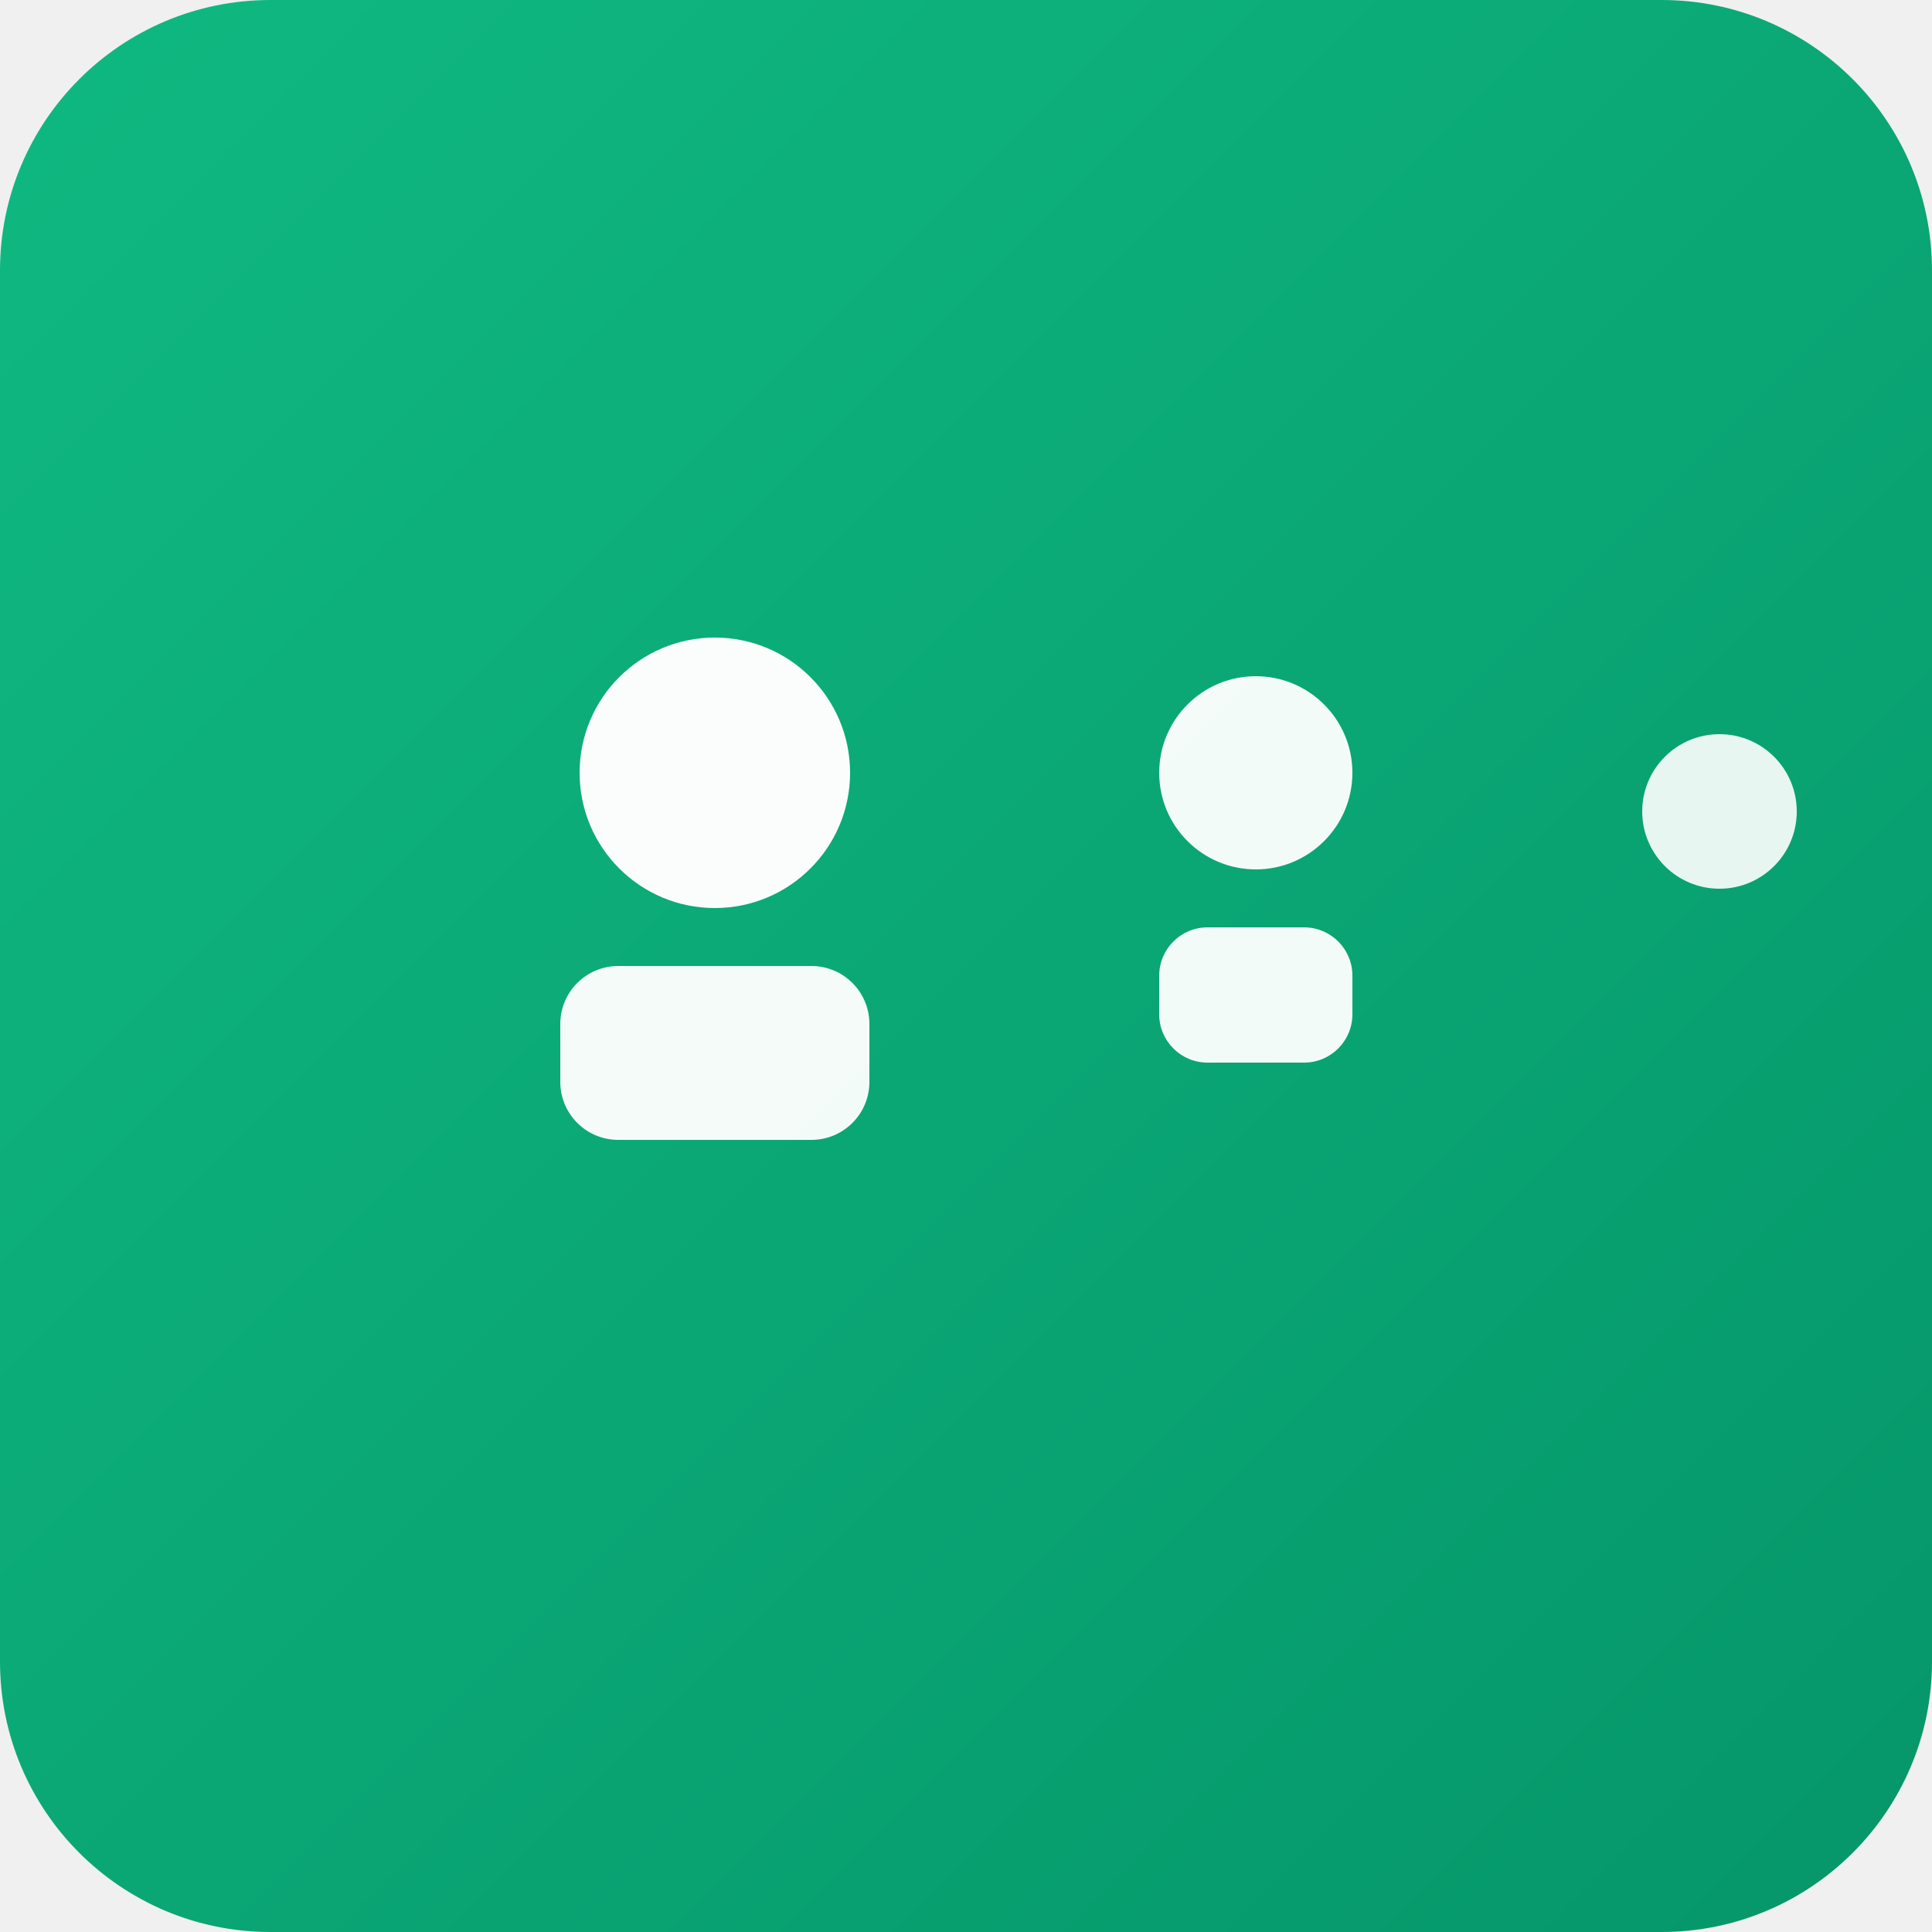
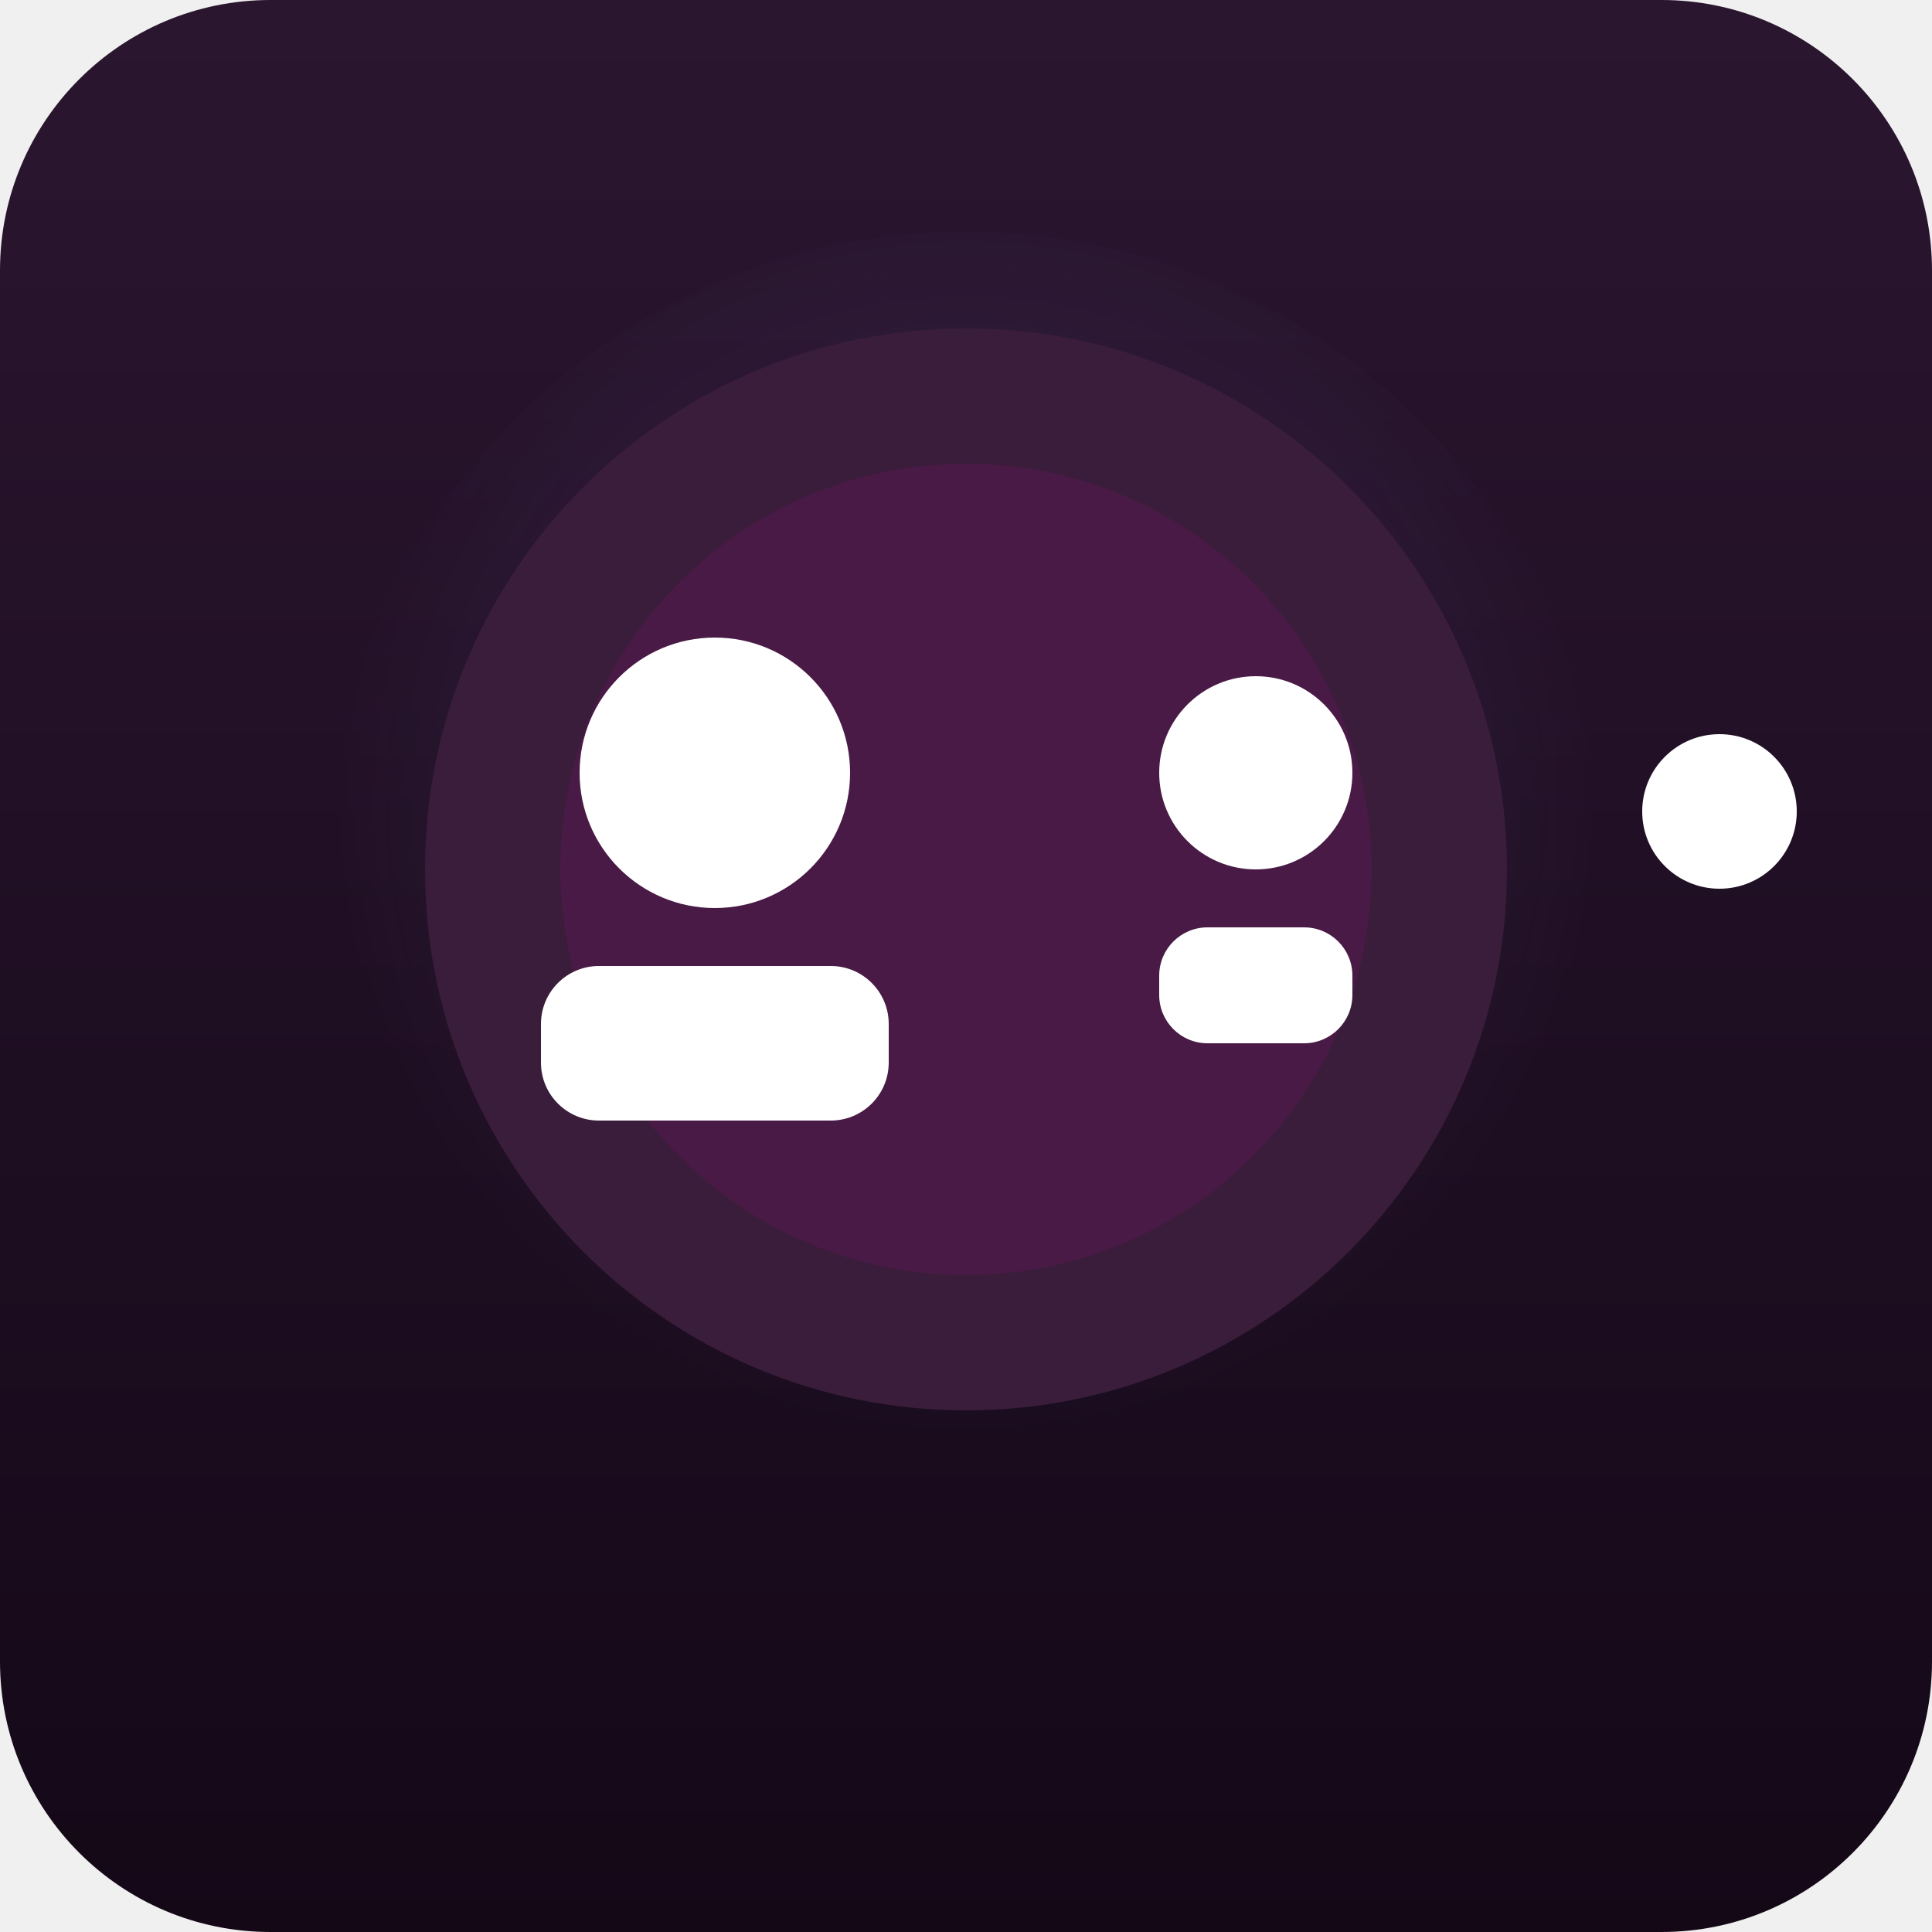
<svg xmlns="http://www.w3.org/2000/svg" viewBox="0 0 200 200">
  <defs>
-     <linearGradient id="g" x1="0" y1="0" x2="1" y2="1">
-       <stop offset="0" stop-color="#10b981" />
-       <stop offset="1" stop-color="#059669" />
+     <radialGradient id="ring" cx="50%" cy="45%" r="50%">
+       <stop offset="0%" stop-color="#a78bfa" stop-opacity="0.16" />
+       <stop offset="70%" stop-color="#a78bfa" stop-opacity="0.05" />
+       <stop offset="100%" stop-color="#a78bfa" stop-opacity="0" />
+     </radialGradient>
+     <linearGradient id="bg" x1="0" y1="0" x2="0" y2="1">
+       <stop offset="0%" stop-color="#2b1630" />
+       <stop offset="100%" stop-color="#140817" />
    </linearGradient>
  </defs>
-   <rect width="200" height="200" rx="28" fill="url(#g)" />
-   <g transform="translate(38,44)" fill="#fff">
-     <circle cx="36" cy="36" r="14" opacity="0.98" />
-     <rect x="20" y="56" width="32" height="18" rx="6" opacity="0.95" />
-     <circle cx="92" cy="36" r="10" opacity="0.95" />
-     <rect x="82" y="52" width="20" height="14" rx="5" opacity="0.95" />
-     <circle cx="140" cy="40" r="8" opacity="0.9" />
+   <rect width="200" height="200" rx="28" fill="url(#bg)" />
+   <circle cx="100" cy="90" r="66" fill="url(#ring)" />
+   <circle cx="100" cy="90" r="56" fill="#3a1d3a" />
+   <circle cx="100" cy="90" r="42" fill="#481a45" />
+   <g transform="translate(38,44)" fill="#ffffff">
+     <circle cx="36" cy="36" r="14" />
+     <rect x="18" y="56" width="36" height="16" rx="6" />
+     <circle cx="92" cy="36" r="10" />
+     <rect x="82" y="52" width="20" height="12" rx="5" />
+     <circle cx="140" cy="40" r="8" />
  </g>
</svg>
